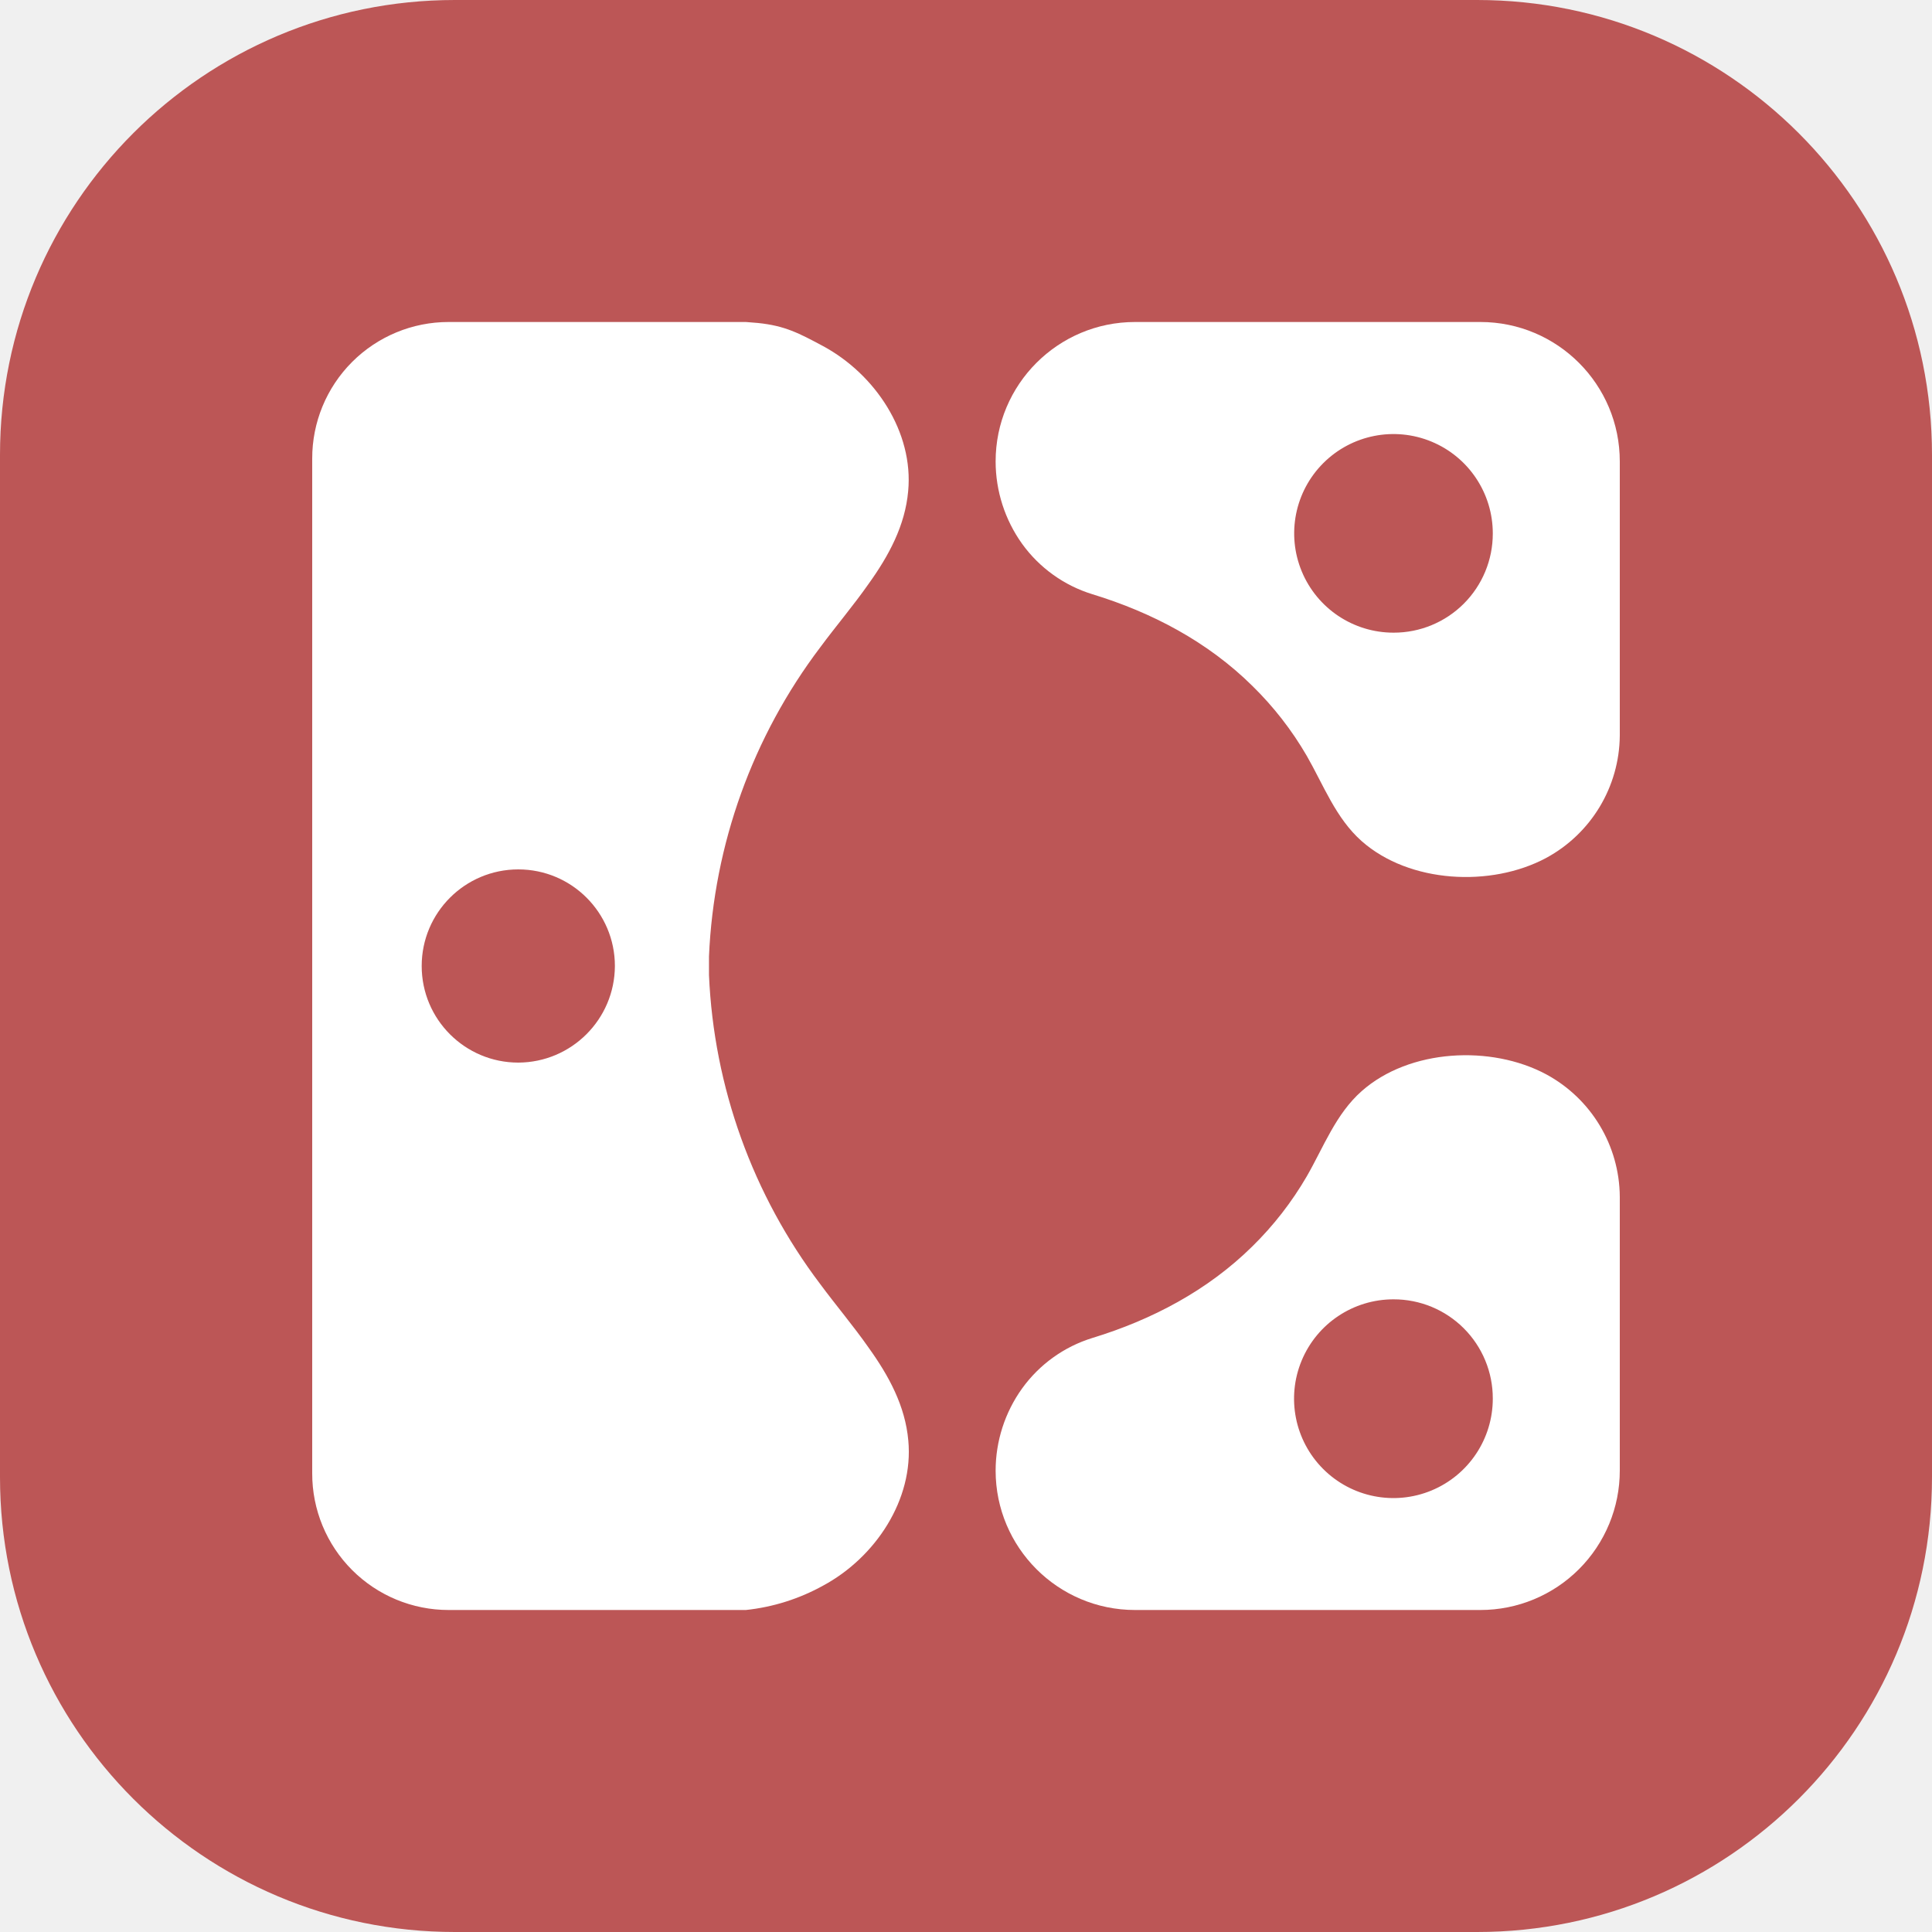
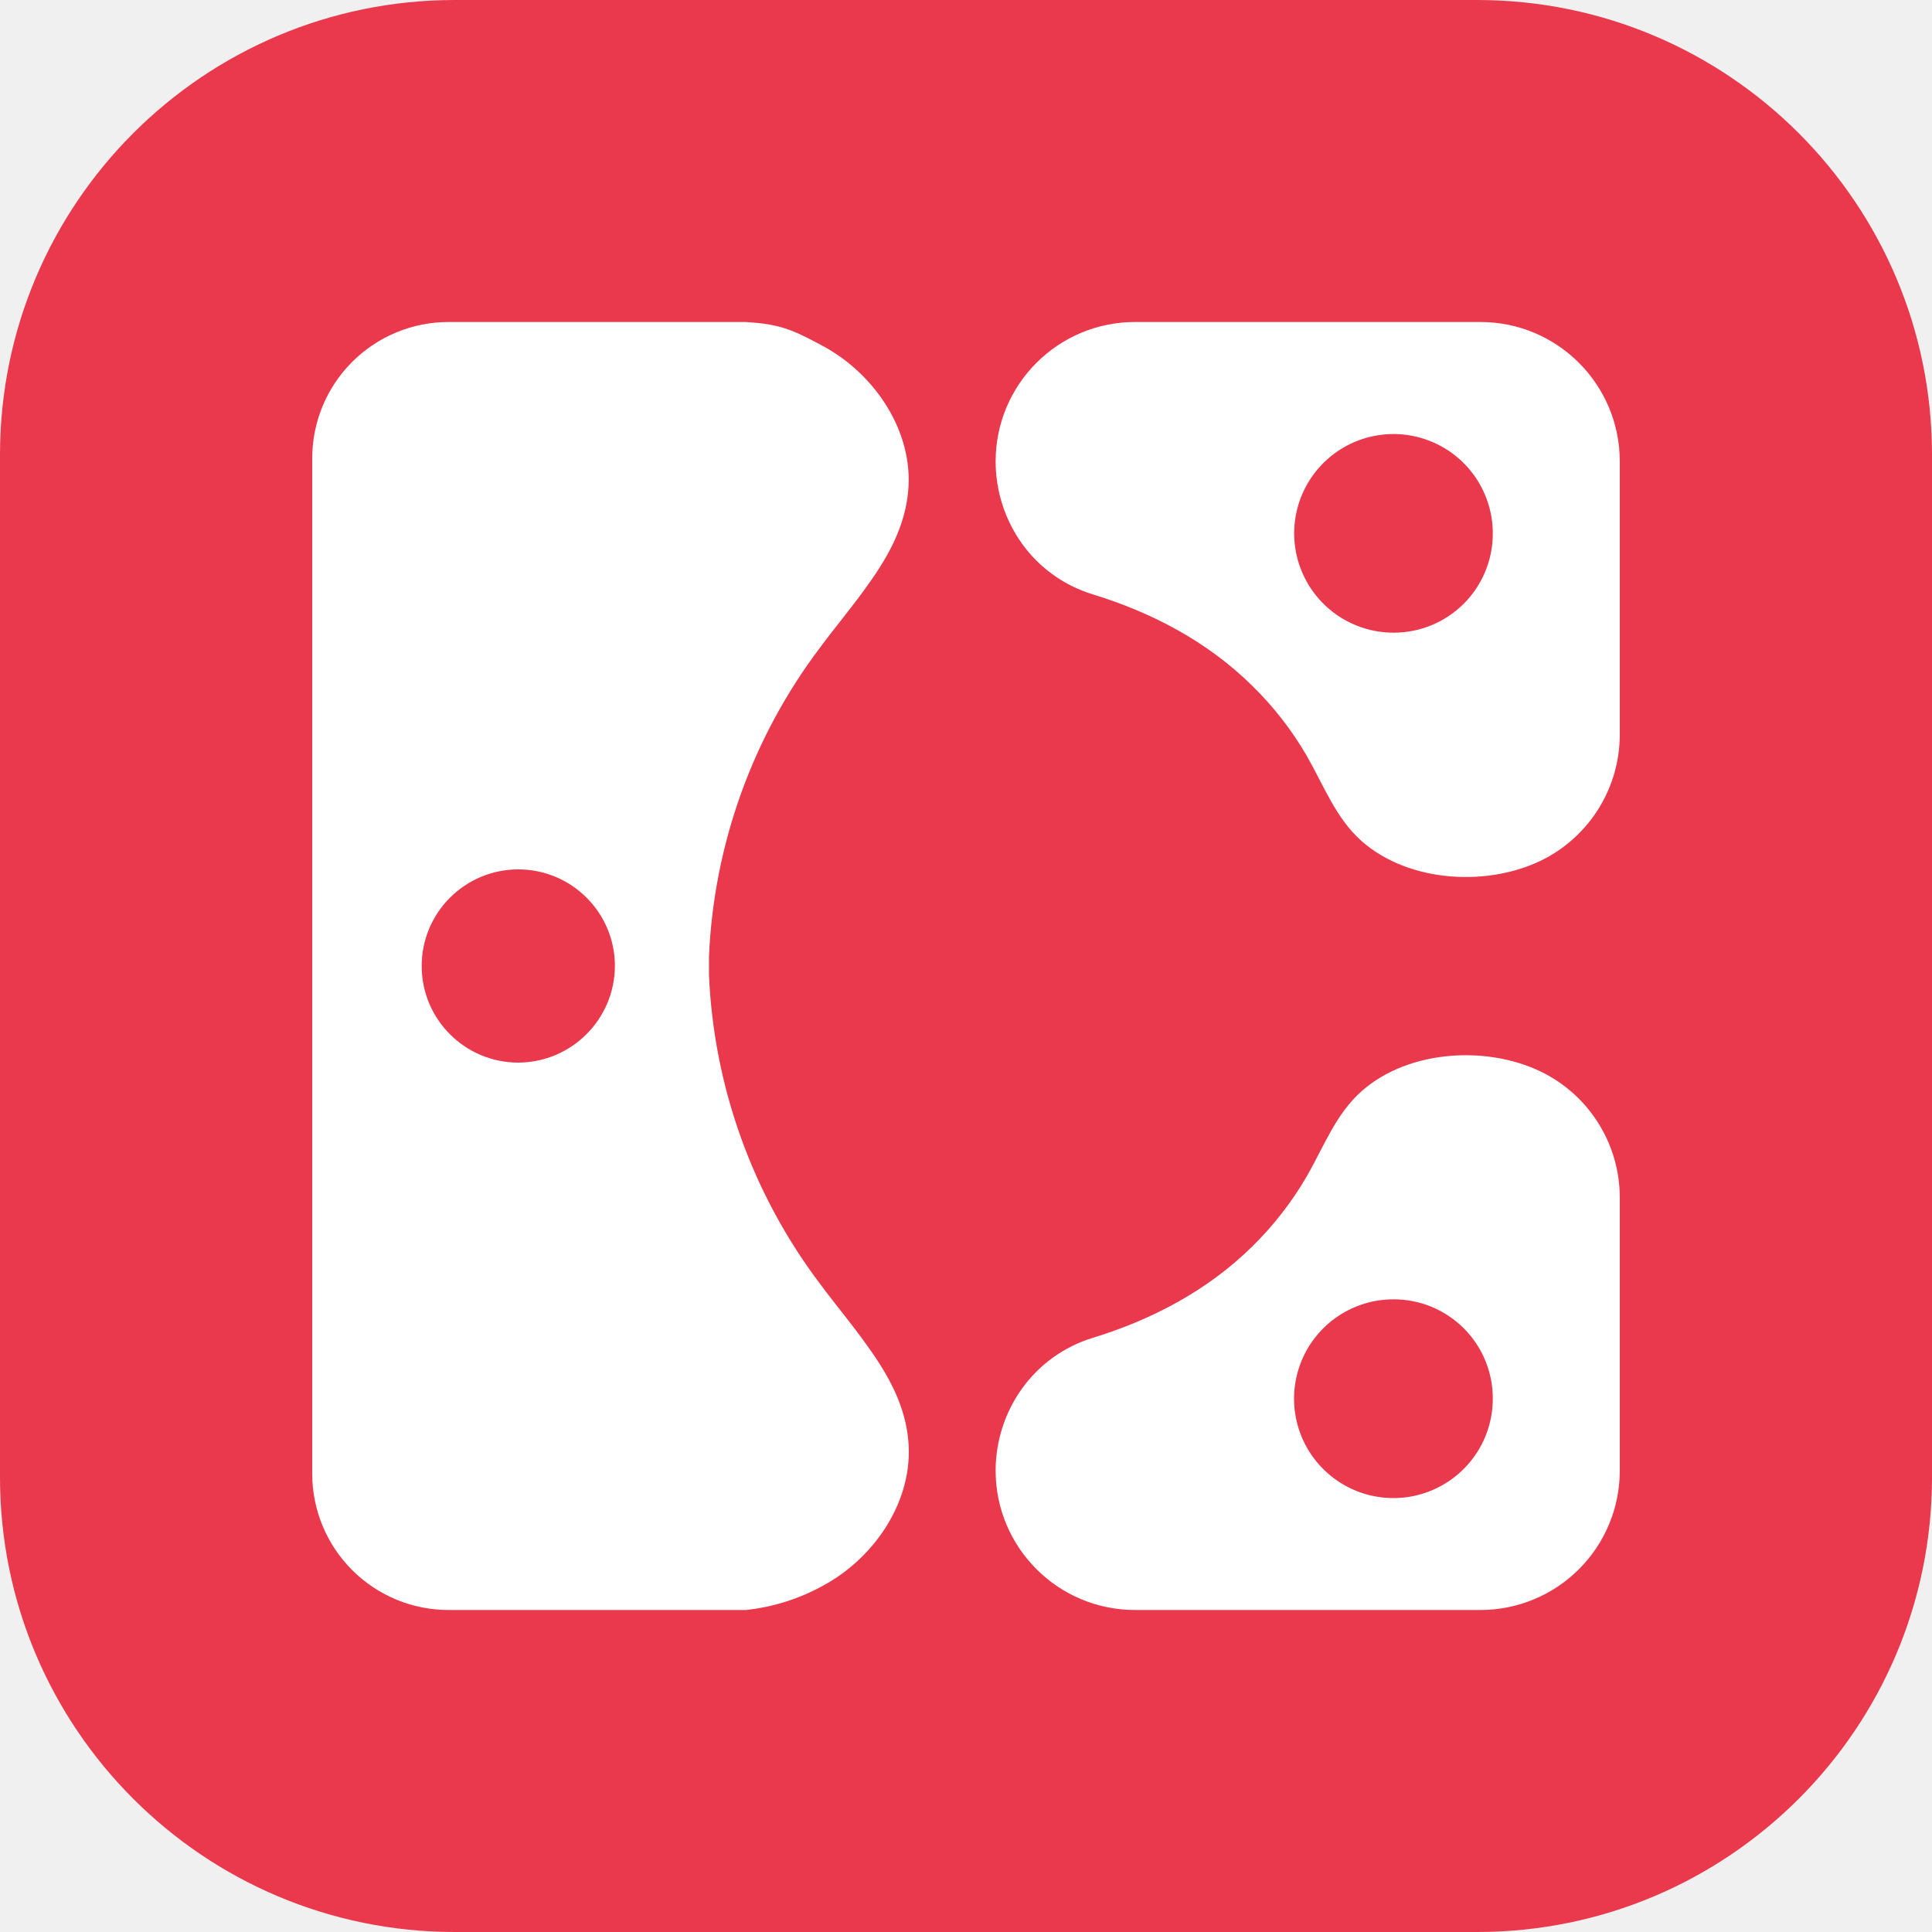
<svg xmlns="http://www.w3.org/2000/svg" version="1.1" width="300" height="300">
  <svg viewBox="0 0 300 300">
    <defs>
-       <style>.cls-1{fill:#bc5656;}.cls-2{fill:#fff;}</style>
+       <style>.cls-1{fill:#ea384c;}.cls-2{fill:#fff;}</style>
    </defs>
    <g id="SvgjsG1243" data-name="Layer 2">
      <g id="SvgjsG1242" data-name="Layer 1">
        <path class="cls-1" d="M229.37,0H70.63A70.63,70.63,0,0,0,0,70.63V229.37A70.63,70.63,0,0,0,70.63,300H229.37A70.63,70.63,0,0,0,300,229.37V70.63A70.63,70.63,0,0,0,229.37,0" />
        <path class="cls-2" d="M134.87,209.25c-2.36-3.37-5.09-6.59-7.5-9.85a85.69,85.69,0,0,1-17.28-48v-2.89a85.69,85.69,0,0,1,17.28-48c2.41-3.26,5.14-6.47,7.5-9.84,3.15-4.39,5.67-9.05,6.15-14.4.86-9.15-5.08-18.14-13.22-22.53-3.74-2-5.9-3.16-10.13-3.59L115.82,50H69.67A21.17,21.17,0,0,0,48.48,71.22V228.78A21.17,21.17,0,0,0,69.67,250h46.15a31.64,31.64,0,0,0,12-3.79c8.14-4.39,14.08-13.38,13.22-22.54-.48-5.35-3-10-6.15-14.39M80.48,165a15,15,0,1,1,15-15,15.06,15.06,0,0,1-15,15" />
        <path class="cls-2" d="M229.88,250H176.24a21.65,21.65,0,0,1-21.64-21.64,21.92,21.92,0,0,1,4.11-12.76,21.12,21.12,0,0,1,10.91-7.84c9.25-2.82,17.92-7.39,24.84-14.22a51.44,51.44,0,0,0,8.45-10.87c2.62-4.55,4.5-9.68,8.53-13.24,7.41-6.56,20.09-7.2,28.65-2.61a21.77,21.77,0,0,1,11.43,19v42.51A21.64,21.64,0,0,1,229.88,250M216.4,201.76a15.43,15.43,0,1,0,15.4,15.4,15.37,15.37,0,0,0-15.4-15.4" />
        <path class="cls-2" d="M229.88,50H176.24A21.65,21.65,0,0,0,154.6,71.67a22,22,0,0,0,4.11,12.77,21.11,21.11,0,0,0,10.91,7.83c9.25,2.82,17.92,7.39,24.84,14.23a51.12,51.12,0,0,1,8.45,10.86c2.62,4.56,4.5,9.68,8.53,13.25,7.41,6.55,20.09,7.2,28.65,2.61a21.8,21.8,0,0,0,11.43-19V71.67A21.65,21.65,0,0,0,229.88,50M216.4,98.24a15.42,15.42,0,1,1,15.4-15.39,15.37,15.37,0,0,1-15.4,15.39" />
      </g>
    </g>
  </svg>
  <style>@media (prefers-color-scheme: light) { :root { filter: none; } }
@media (prefers-color-scheme: dark) { :root { filter: none; } }
</style>
</svg>
